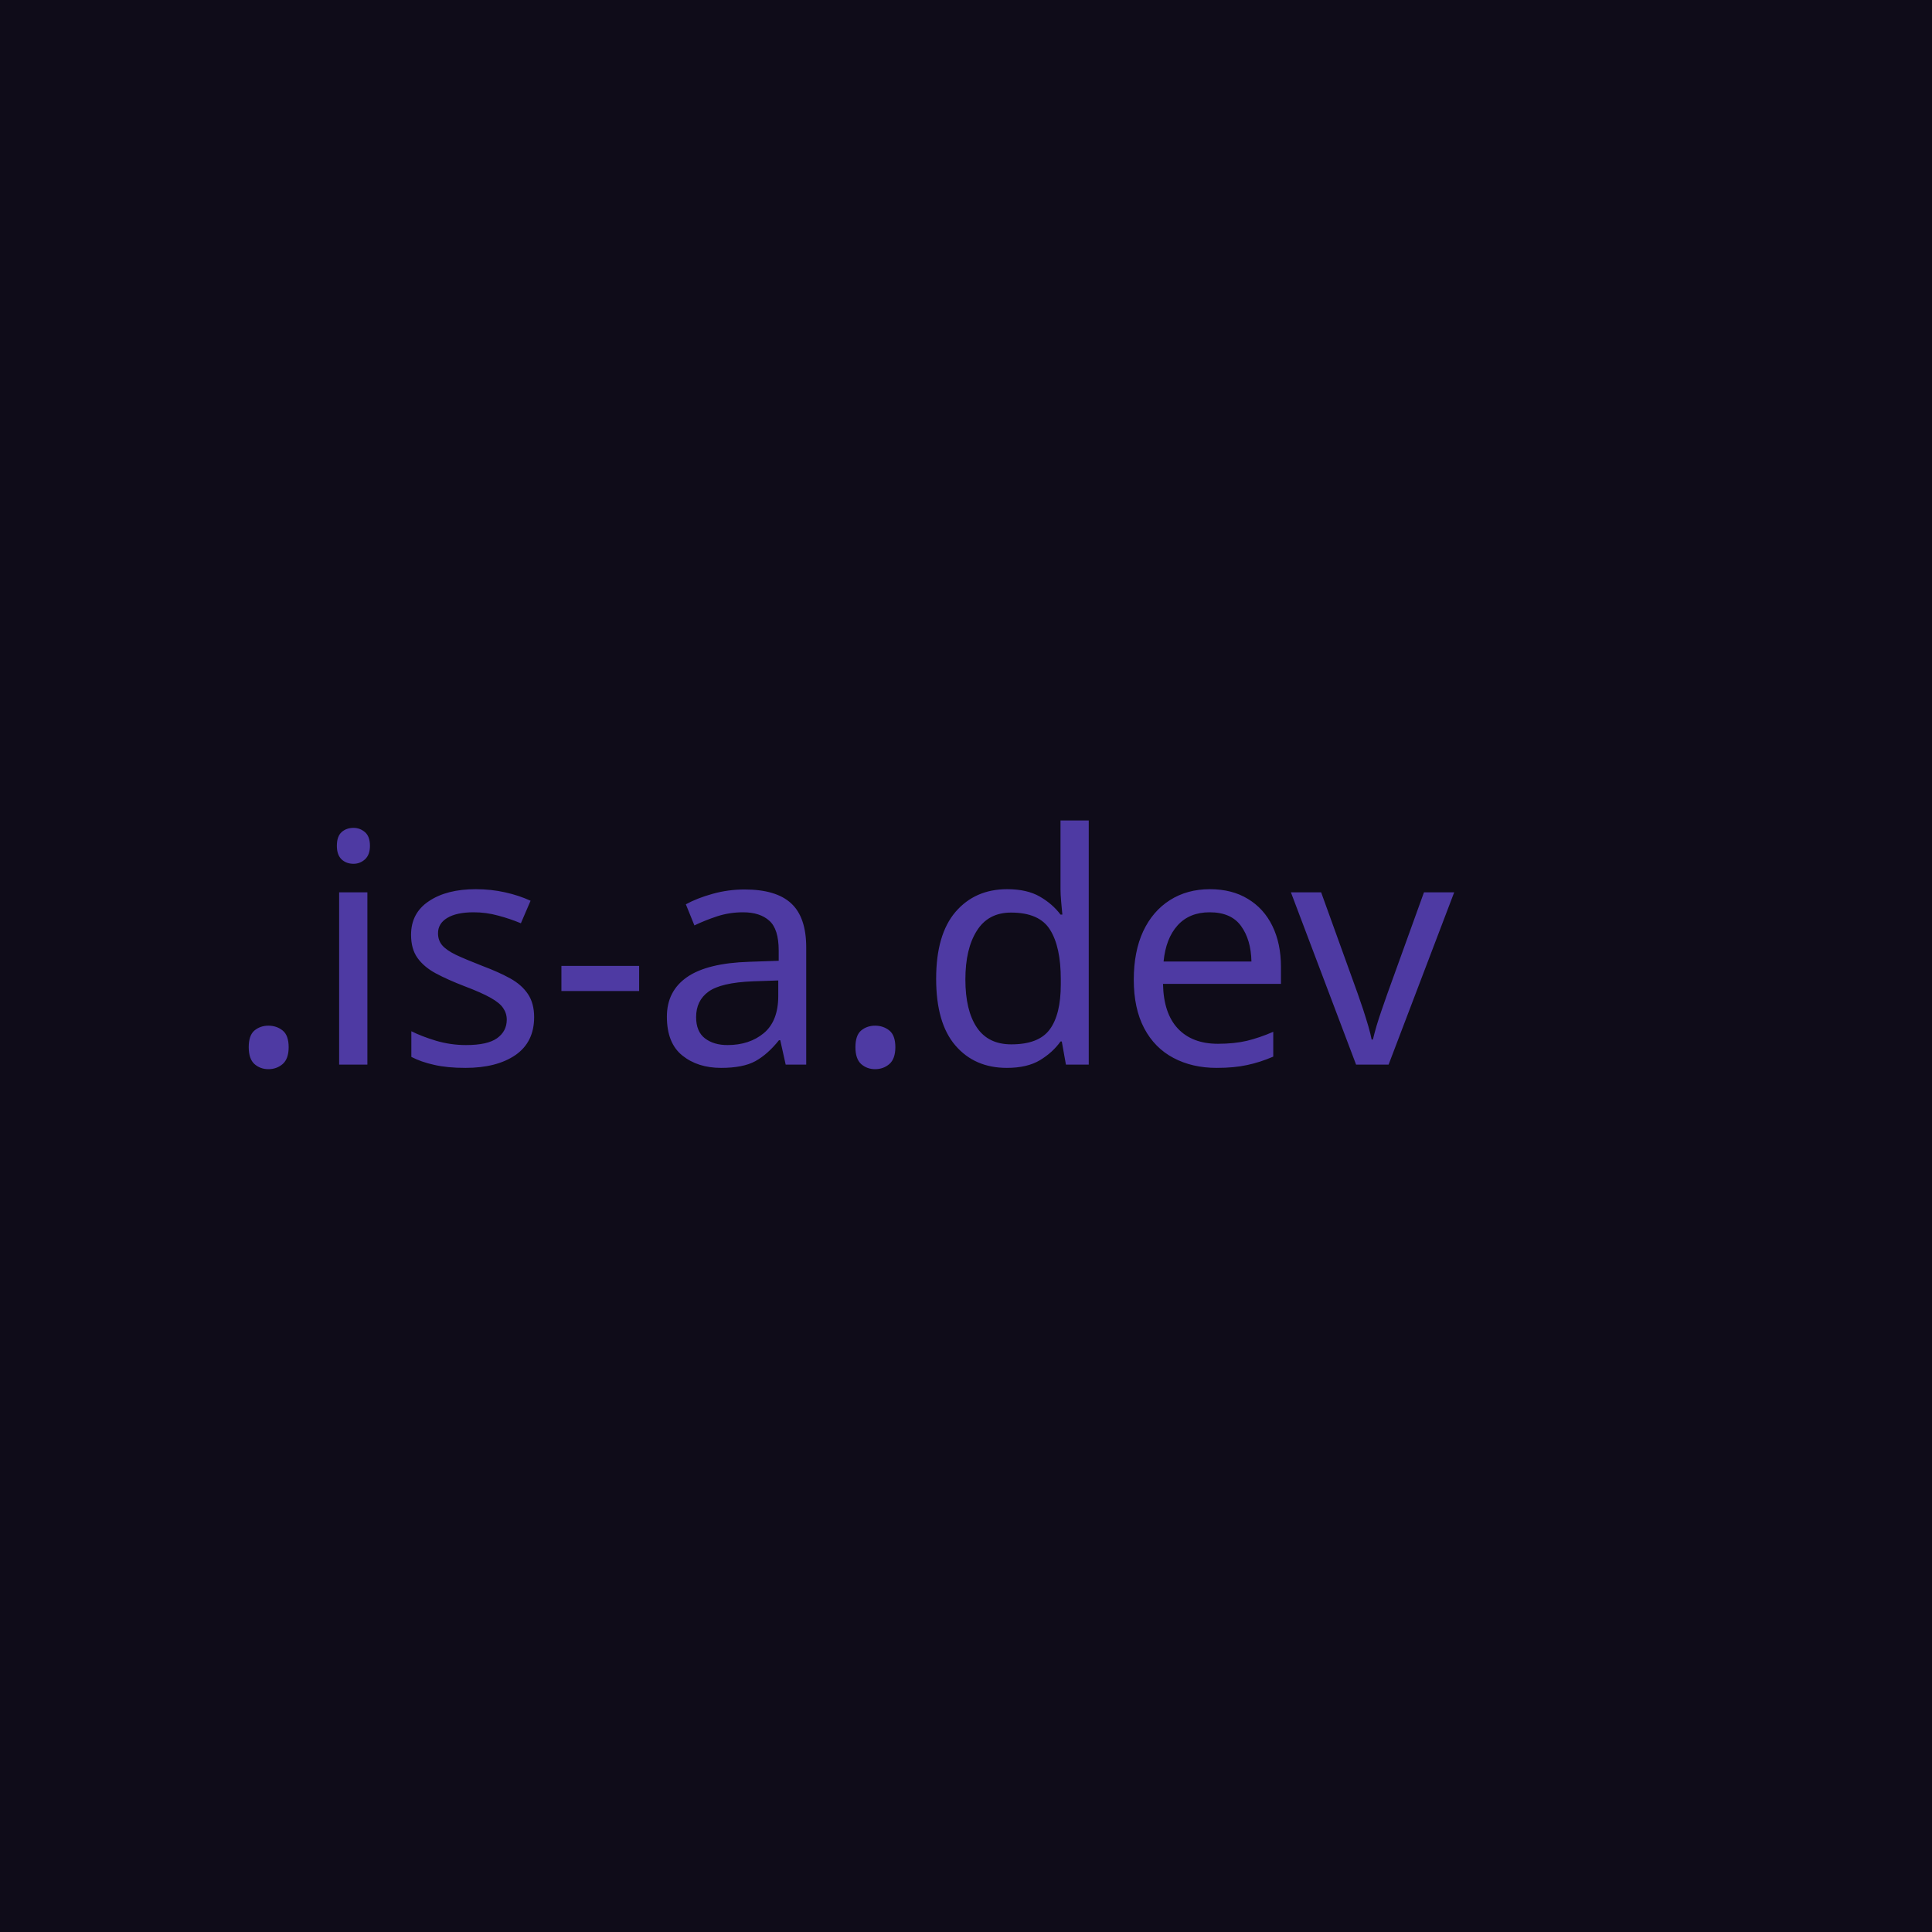
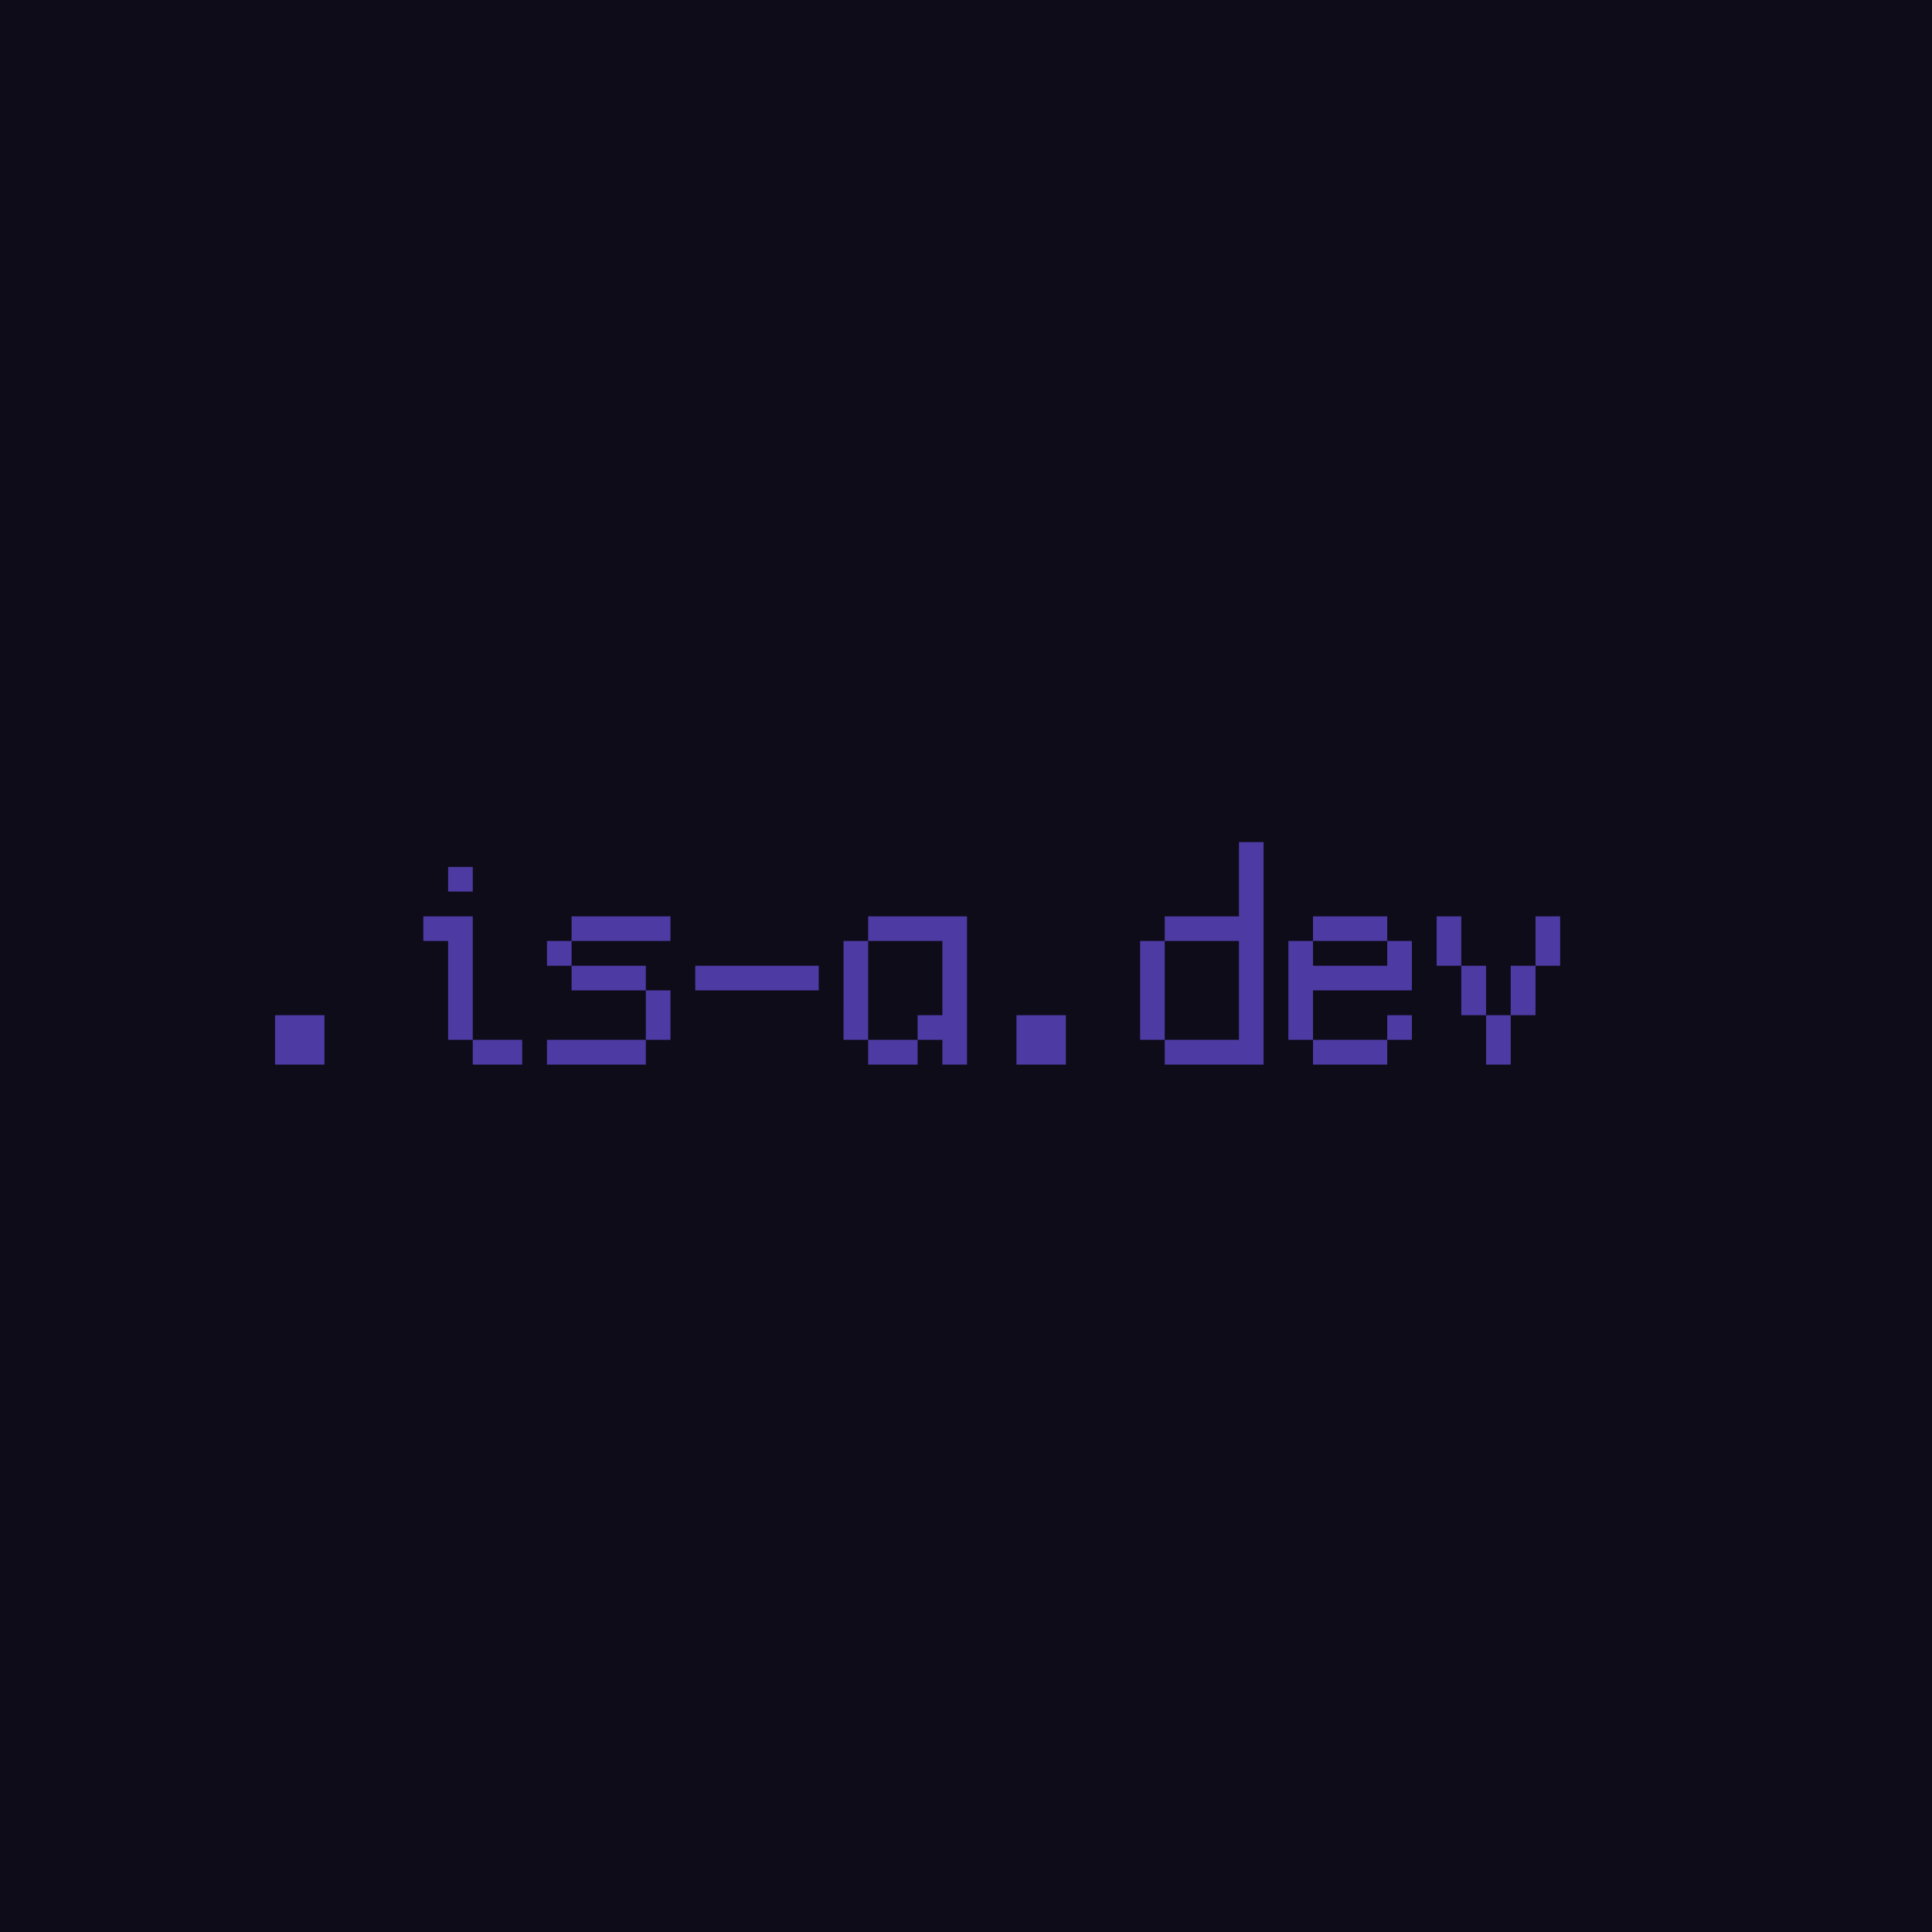
- <svg xmlns="http://www.w3.org/2000/svg" width="800" height="800" viewBox="0 0 211.667 211.667">
-   <path fill="#0f0c19" d="M-.025 214.411h213.801V-.133H-.025z" />
-   <text style="line-height:1.25;-inkscape-font-specification:CozetteVector" x="24.719" y="116.638" font-size="35.207" font-family="CozetteVector" stroke-width=".88">
-     <tspan x="24.719" y="116.638" fill="#4e3aa3">.is-a.dev</tspan>
-   </text>
+ <svg xmlns="http://www.w3.org/2000/svg" width="800" height="800" viewBox="0 0 211.667 211.667" version="1.1" id="svg1">
+   <defs id="defs1" />
+   <path fill="#0f0c19" d="M-.025 214.411h213.801V-.133H-.025z" id="path1" />
+   <path style="font-size:35.207px;line-height:1.25;font-family:CozetteVector;-inkscape-font-specification:CozetteVector;fill:#4e3aa3;stroke-width:0.88" d="m 35.549,111.223 h -5.415 v 5.415 h 5.415 z M 49.096,97.676 h 2.699 v -2.699 h -2.699 z m -2.716,5.415 h 2.716 v 10.83 h 2.699 v 2.716 h 5.415 v -2.716 h -5.415 v -13.529 h -5.415 z m 13.546,2.716 h 2.699 v 2.699 h 8.131 v 5.415 h 2.699 v -5.415 h -2.699 v -2.699 h -8.131 v -2.716 h 10.83 v -2.699 H 62.625 v 2.699 h -2.699 z m 0,10.83 h 10.83 v -2.716 H 59.926 Z m 16.245,-8.131 h 13.529 v -2.699 H 76.171 Z m 16.245,5.415 h 2.699 v 2.716 h 5.415 v -2.716 h -5.415 v -10.83 h 8.131 v 8.131 h -2.716 v 2.699 h 2.716 v 2.716 h 2.699 V 100.393 H 95.116 v 2.699 h -2.699 z m 24.36,-2.699 h -5.415 v 5.415 h 5.415 z m 18.962,2.699 h -8.131 v 2.716 h 10.83 V 92.261 h -2.699 v 8.131 h -8.131 v 2.699 h 8.131 z m -10.83,0 h 2.699 v -10.83 h -2.699 z m 16.245,0 h 2.699 v 2.716 h 8.131 v -2.716 h 2.699 v -2.699 h -2.699 v 2.699 h -8.131 v -5.415 h 10.83 v -5.415 h -2.699 v 2.716 h -8.131 v -2.716 h 8.131 v -2.699 h -8.131 v 2.699 h -2.699 z m 16.245,-8.114 h 2.699 v 5.415 h 2.716 v 5.415 h 2.699 v -5.415 h 2.716 v -5.415 h 2.699 v -5.415 h -2.699 v 5.415 h -2.716 v 5.415 h -2.699 v -5.415 h -2.716 v -5.415 h -2.699 z" id="text1" aria-label=".is-a.dev" />
</svg>
